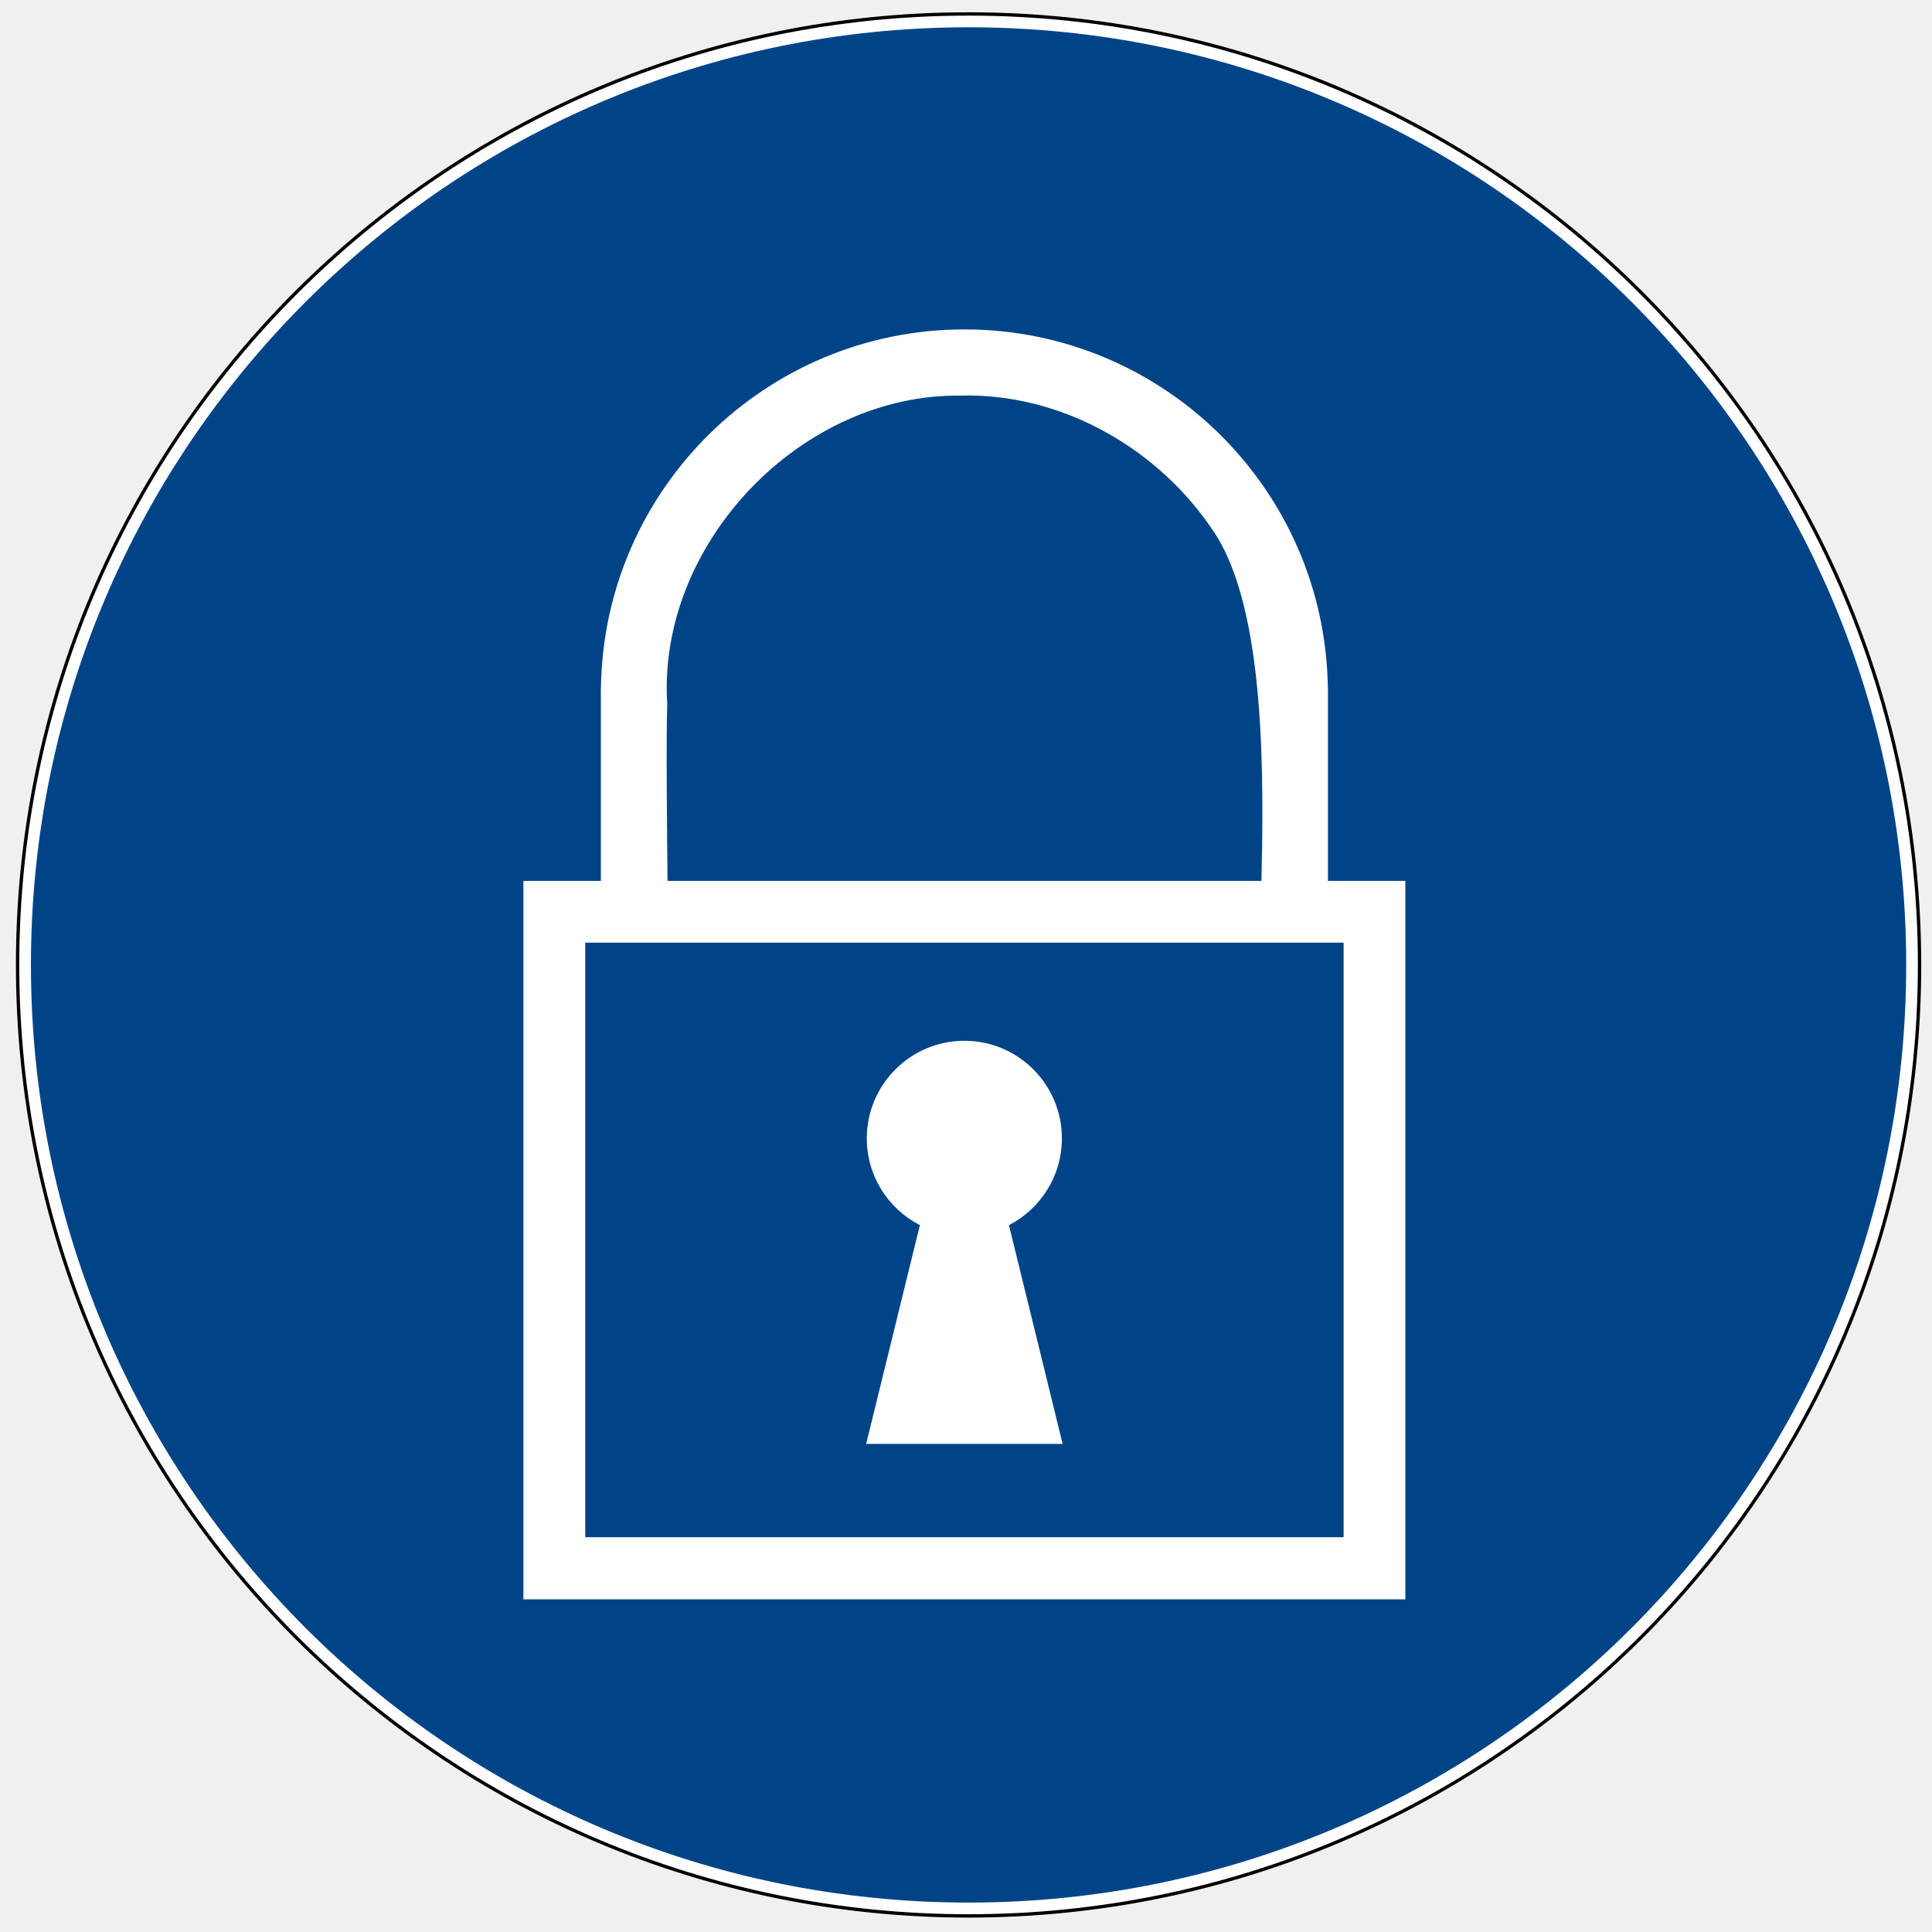
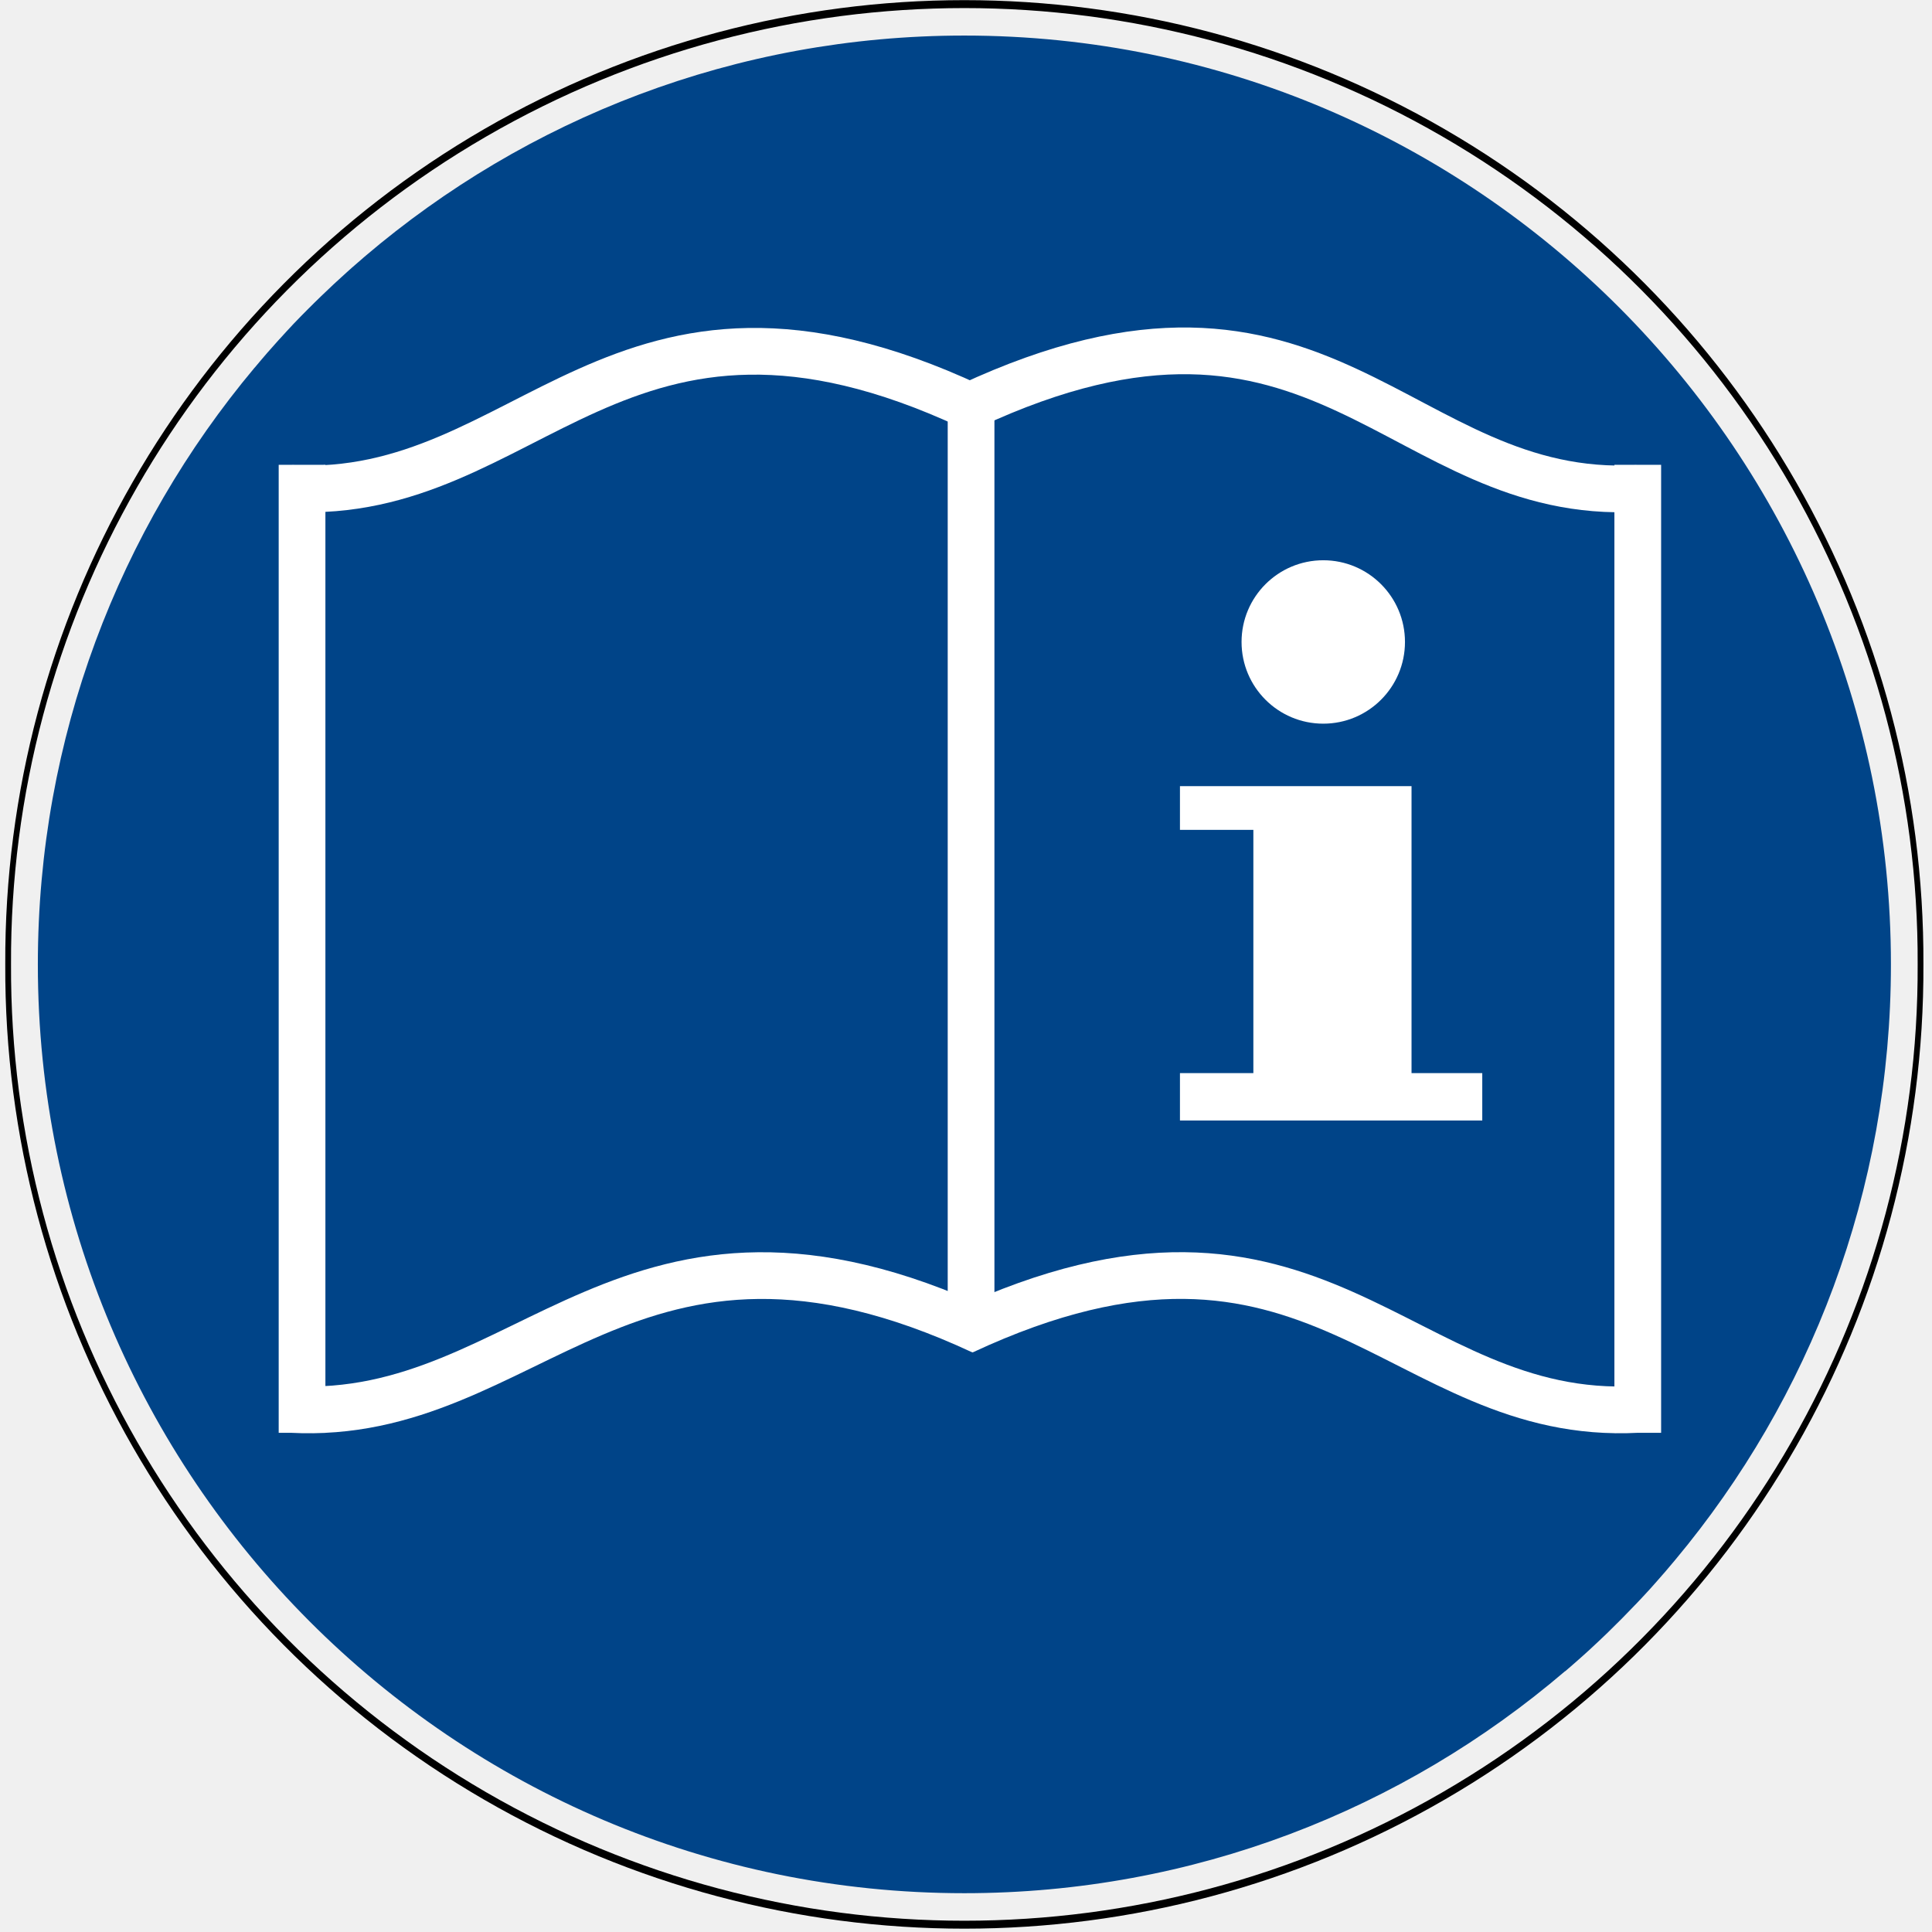
<svg xmlns="http://www.w3.org/2000/svg" version="1.1" width="575px" height="575px" viewBox="-2 -2 579 579">
  <defs />
-   <g transform="translate(-107.73,-241.82)">
-     <circle cx="396" cy="529" r="285" style="fill:#ffffff; stroke:#000000; stroke-width:1;" />
-     <circle cx="396" cy="529" r="281" style="fill:#004488; stroke:none;" />
-     <g transform="translate(0,-1)" style="fill:#ffffff;fill-opacity:1;stroke:none;">
-       <path d="M 262.59,504.82 262.59,720.13 526.9,720.13 526.9,504.82 262.59,504.82 z M 281.12,523.32 508.4,523.32 508.4,701.51 281.12,701.51 281.12,523.32 z" />
-       <path d="M 394.77,339.54 C 335.23,339.54 286.79,387.38 285.83,446.7 L 285.8,446.7 285.8,448.48 285.8,506.82 305.8,506.82 C 305.65,490.99 305.32,462 305.7,451.91 302.58,403.91 345.71,358.67 393.83,359.38 394.77,359.36 395.71,359.34 396.64,359.35 425.62,359.69 453.18,375.84 469.17,399.7 485.46,423.19 484.41,475.82 483.74,506.82 L 503.7,506.82 503.7,448.48 503.7,446.7 503.67,446.7 C 502.71,387.38 454.31,339.54 394.77,339.54 z" />
-       <path d="M 394.75,552.73 C 378.62,552.73 365.5,565.84 365.5,581.98 365.5,593.31 371.97,603.13 381.41,607.98 L 365.31,673.54 424.19,673.54 408.1,607.98 C 417.52,603.12 423.97,593.3 423.97,581.98 423.97,565.84 410.89,552.73 394.75,552.73 z" />
+   <g transform="translate(-967.28,-842.5)" id="layer1">
+     <g id="g12375">
+       <g transform="translate(859.55,600.68)" id="g9604">
+         <path d="M 287,8.656 C 218.47,8.656 155.72,33.604 107.28,74.906 106.01,75.99 104.75,77.081 103.5,78.188 103,78.632 102.5,79.083 102,79.531 100.93,80.492 99.868,81.461 98.813,82.438 98.531,82.698 98.249,82.957 97.969,83.219 96.719,84.384 95.478,85.562 94.25,86.75 92.842,88.112 91.441,89.484 90.063,90.875 88.71,92.24 87.356,93.607 86.031,95 84.657,96.446 83.312,97.931 81.969,99.406 81.815,99.575 81.653,99.737 81.5,99.906 80.339,101.19 79.2,102.48 78.063,103.78 76.82,105.2 75.62,106.65 74.406,108.09 74.359,108.15 74.297,108.19 74.25,108.25 33.754,156.63 9.344,218.98 9.344,287.03 9.344,440.69 133.72,565.37 287,565.37 355.68,565.37 418.54,540.3 467.03,498.84 L 467.06,498.87 C 467.45,498.54 467.83,498.21 468.22,497.87 468.37,497.74 468.53,497.6 468.69,497.47 469.63,496.65 470.57,495.83 471.5,495 472.23,494.35 472.96,493.69 473.69,493.03 473.9,492.84 474.11,492.66 474.31,492.47 475.28,491.58 476.23,490.68 477.19,489.78 478.05,488.97 478.9,488.16 479.75,487.34 479.87,487.23 479.98,487.11 480.09,487 481.18,485.94 482.24,484.89 483.31,483.81 483.62,483.5 483.94,483.19 484.25,482.87 485.5,481.61 486.74,480.32 487.97,479.03 488.09,478.9 488.22,478.78 488.34,478.66 489.75,477.17 491.16,475.67 492.53,474.16 493.79,472.77 495.02,471.35 496.25,469.94 496.48,469.68 496.71,469.42 496.94,469.16 497.99,467.94 499.03,466.71 500.06,465.47 540.39,417.15 564.69,354.92 564.69,287.03 564.69,133.38 440.28,8.656 287,8.656 z" transform="translate(107.73,241.82)" id="path1979" style="fill:#004488;fill-opacity:1;stroke:none;" />
+         <path d="M 55.097,-177.14 A 165.98,120.53 0 1 1 -276.86,-177.14 165.98,120.53 0 1 1 55.097,-177.14 z" transform="matrix(1.7265,0,0,2.3776,586.17,950.01)" id="path1870" style="fill:none;stroke:#000000;stroke-width:1;" />
+       </g>
+       <g>
+         <g transform="translate(867.74,628.2)" style="fill:none;stroke:#ffffff;stroke-width:14;stroke-linecap:butt;stroke-linejoin:miter;stroke-miterlimit:4;stroke-opacity:1;">
+           <path d="M 388.19,333.94 C 494.39,284.39 516.68,362.64 588.33,358.68" />
+           <path d="M 388.52,334.1 C 282.33,284.54 256.41,362.64 184.76,358.68" />
+         </g>
+         <g transform="translate(867.74,904.2)" style="fill:none;stroke:#ffffff;stroke-width:14;stroke-linecap:butt;stroke-linejoin:miter;stroke-miterlimit:4;stroke-opacity:1;">
+           <path d="M 386.08,335.26 C 492.28,285.7 516.68,362.64 588.33,358.68" />
+           <path d="M 391.95,335.28 C 285.75,285.72 256.41,362.64 184.76,358.68" />
+         </g>
+         <g style="fill:none;stroke:#ffffff;stroke-width:14;stroke-linecap:butt;stroke-linejoin:miter;stroke-miterlimit:4;stroke-opacity:1;">
+           <path d="M 1055.8,979.8 1055.8,1269.9" />
+           <path d="M 1456.1,979.8 1456.1,1269.9" />
+           <path d="M 1256.3,958.15 1256.3,1237.1" />
+         </g>
+         <path d="M 500.74,397.51 A 17.163,17.517 0 1 1 466.41,397.51 17.163,17.517 0 1 1 500.74,397.51 z" transform="matrix(1.4266,0,0,1.3977,671.98,477.29)" style="fill:#ffffff;fill-opacity:1;stroke:none;" />
+         <path d="M 1318.9,1076.1 1318.9,1089.2 1340.9,1089.2 1340.9,1162.1 1318.9,1162.1 1318.9,1176.3 1409.5,1176.3 1409.5,1162.1 1388.3,1162.1 1388.3,1089.2 1388.3,1083.9 1388.3,1076.1 1318.9,1076.1 z" id="rect12330" style="fill:#ffffff;fill-opacity:1;stroke:none;" />
+       </g>
    </g>
  </g>
</svg>
